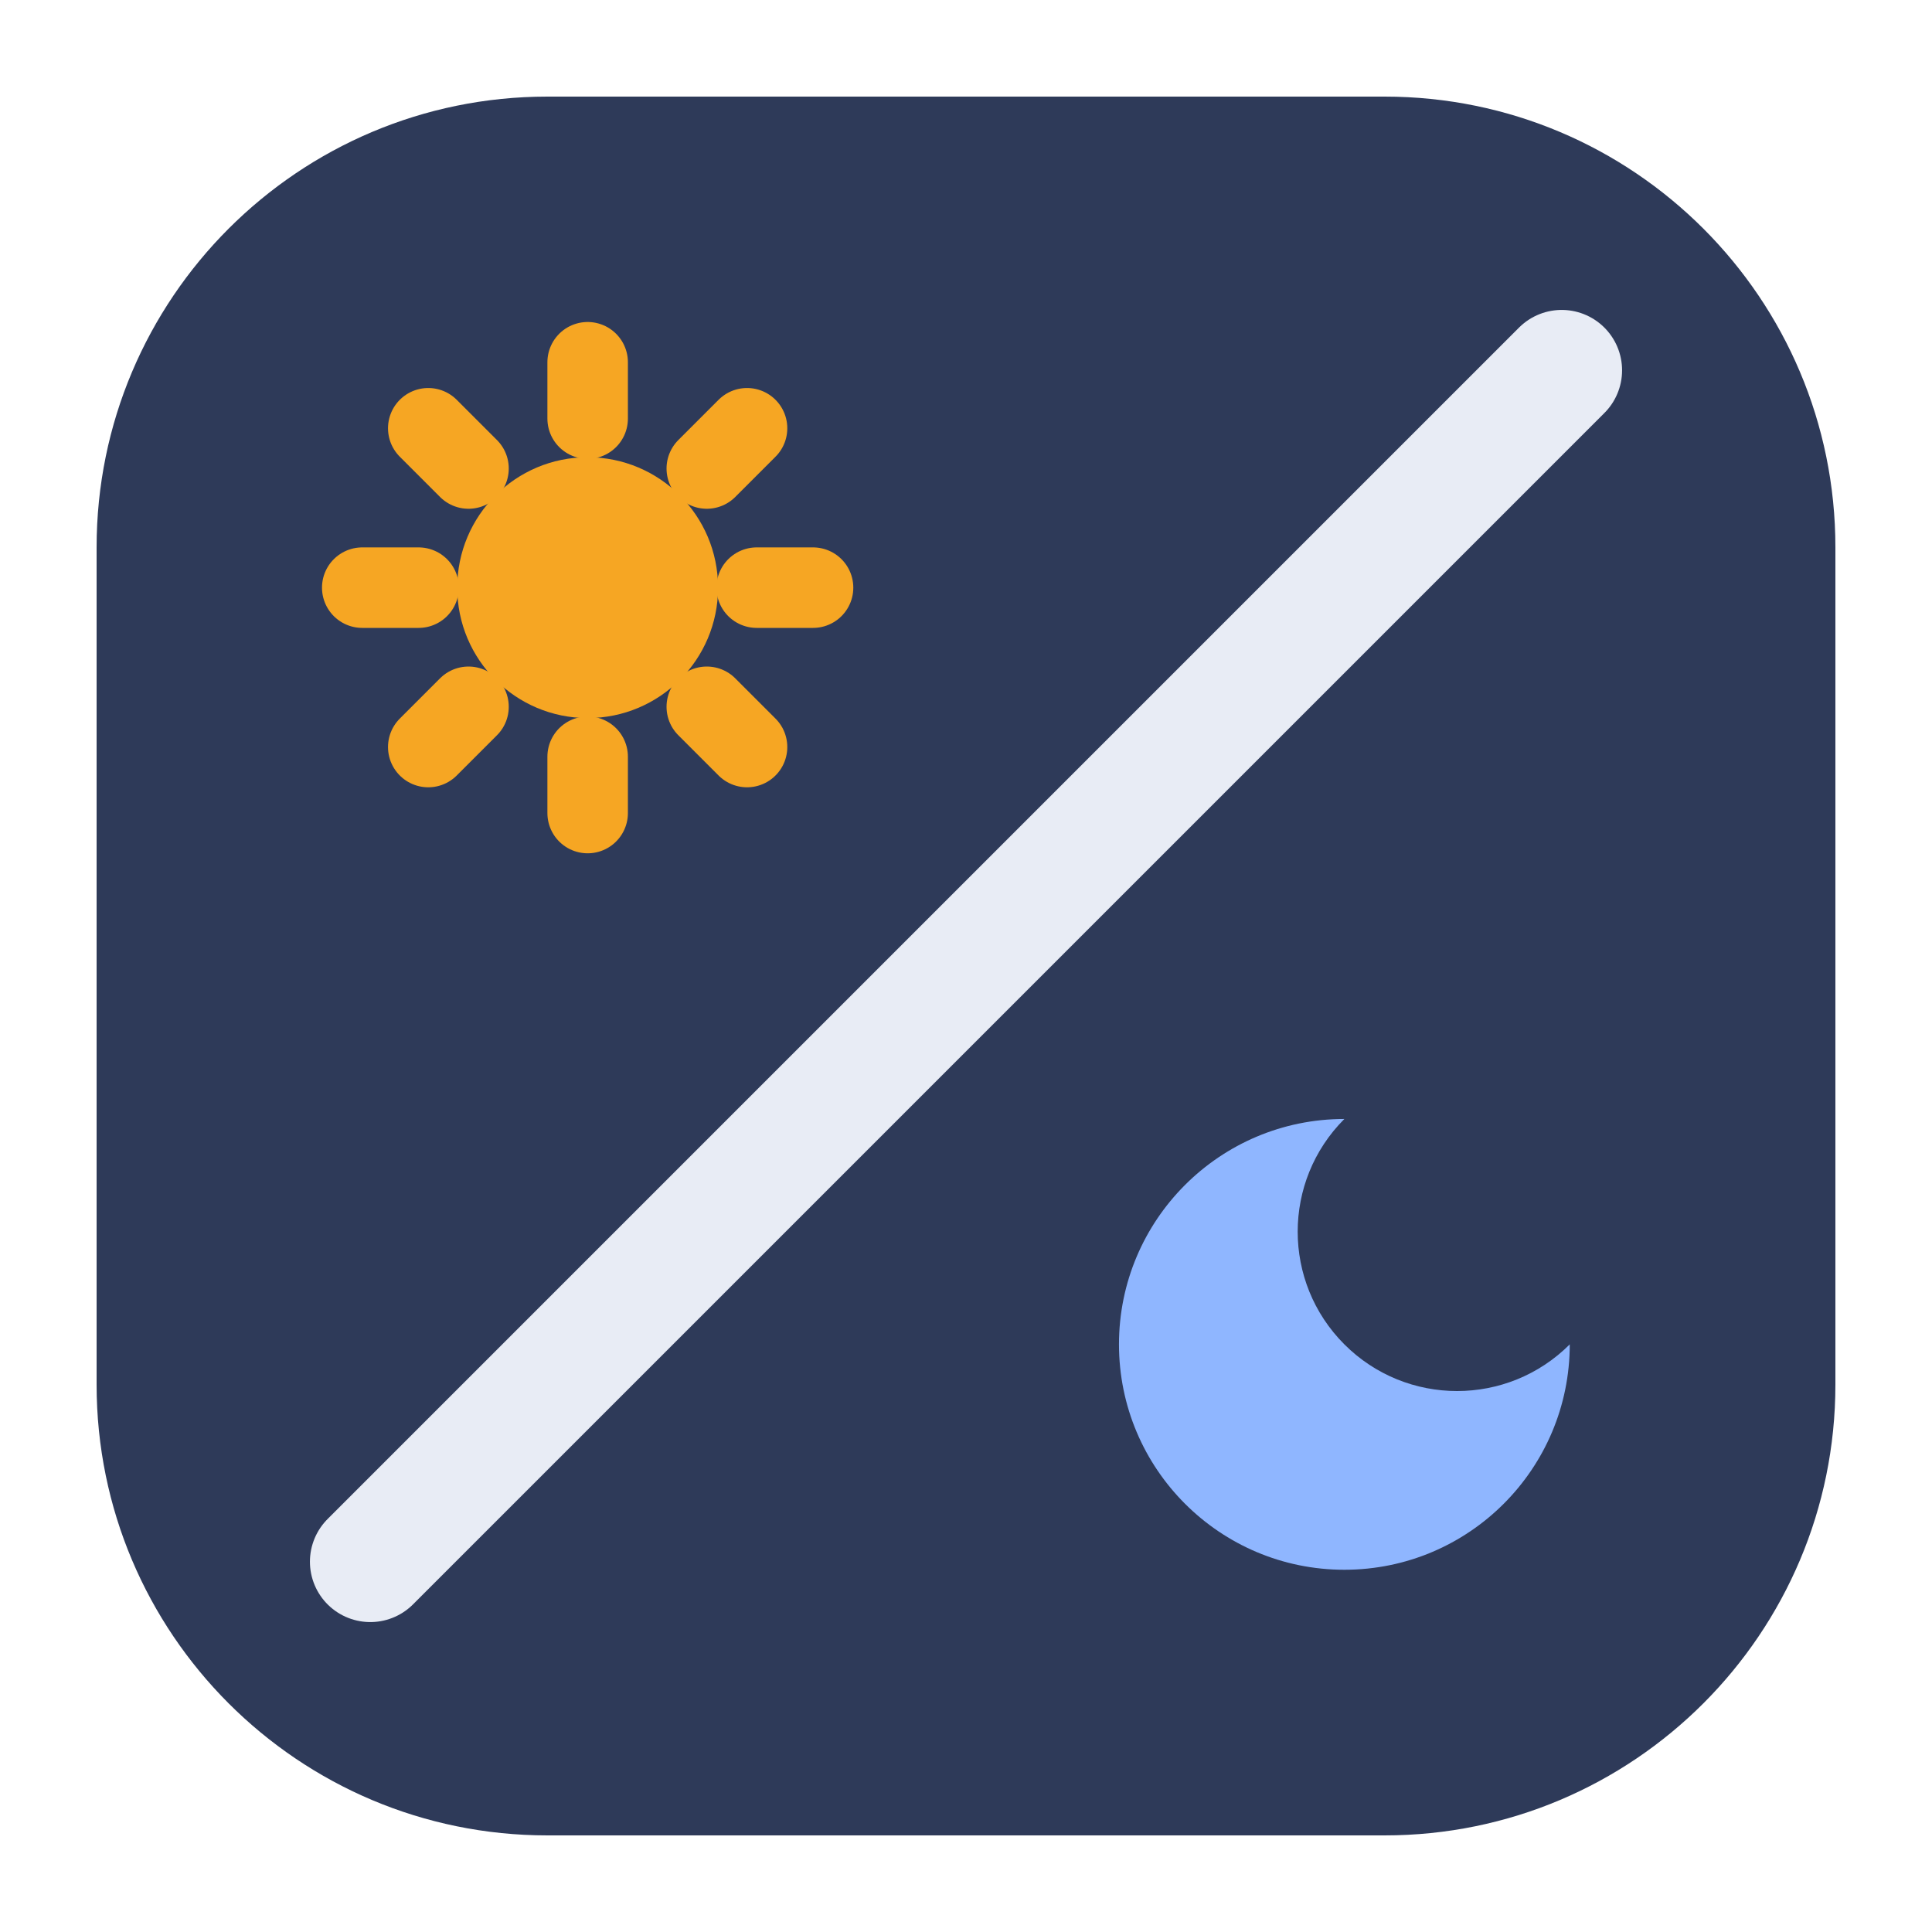
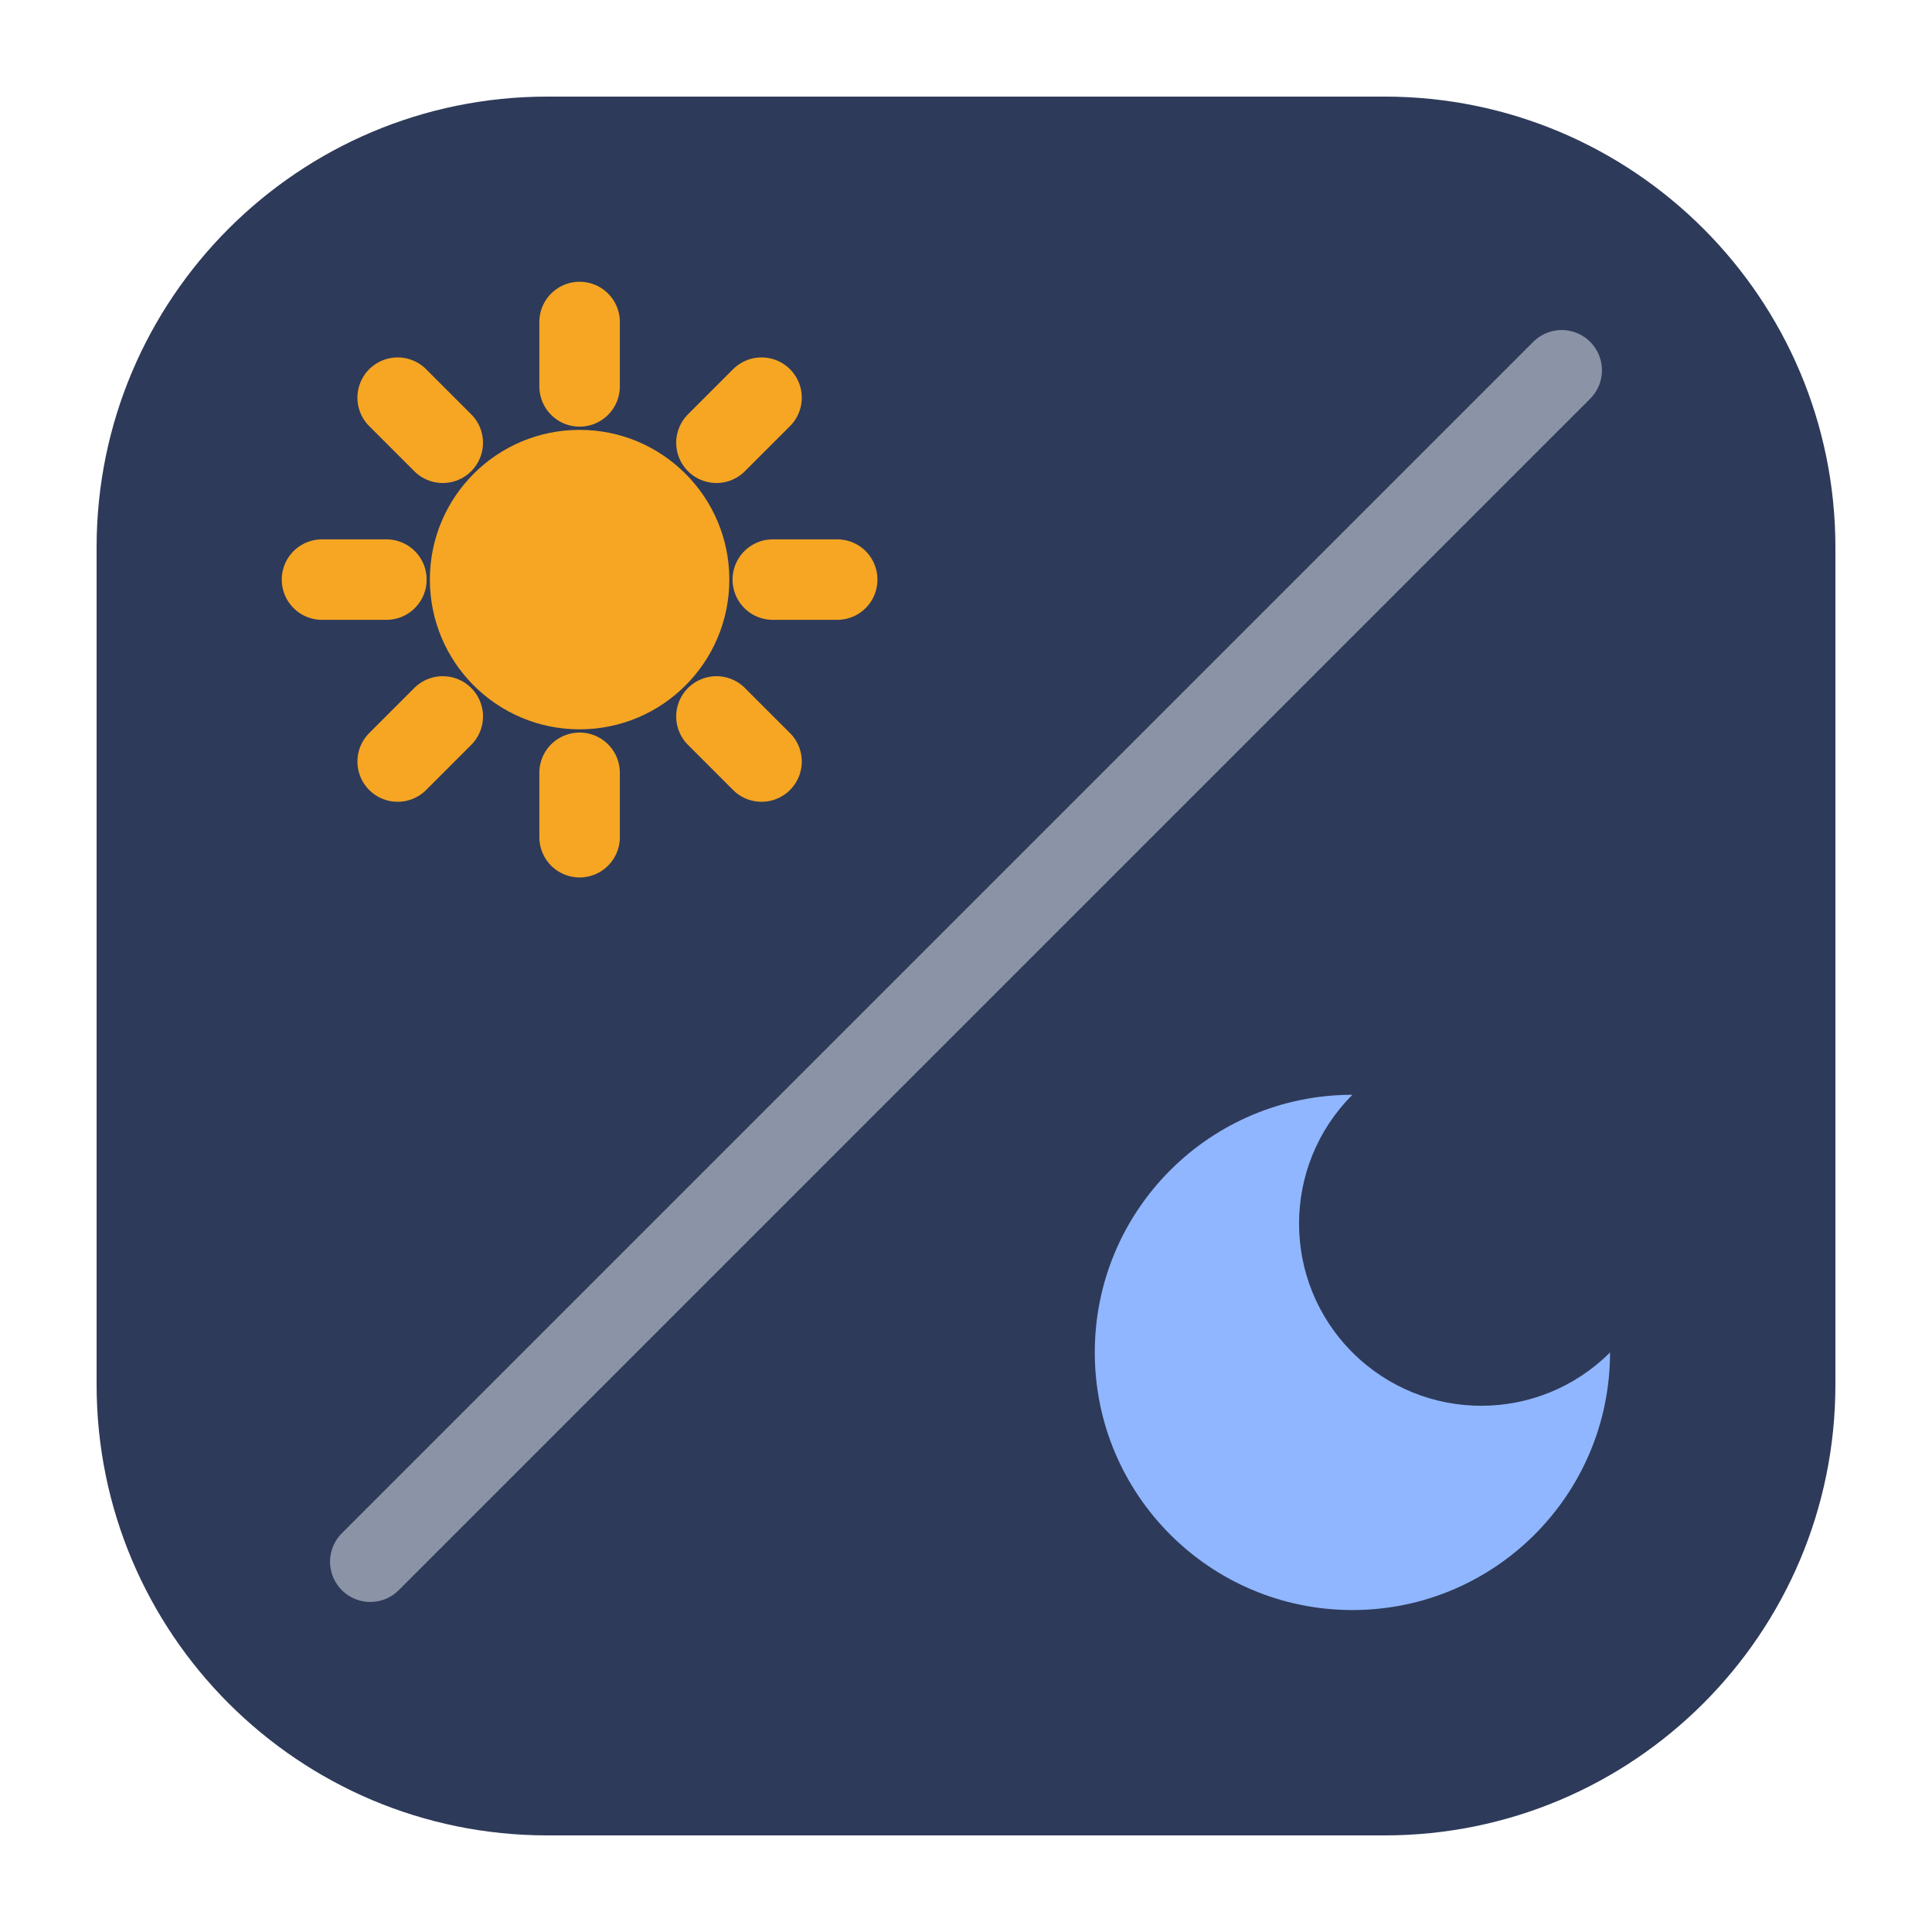
<svg xmlns="http://www.w3.org/2000/svg" width="24" height="24" viewBox="0 0 24 24" role="img" aria-labelledby="title">
  <rect x="1.2" y="1.2" width="21.6" height="21.6" rx="5.6" fill="#2E3A59" />
-   <path d="M4.6 19.4 19.4 4.6" stroke="#E8ECF5" stroke-width="1.5" stroke-linecap="round" />
-   <g transform="translate(7.3 7.3)">
-     <circle r="1.62" fill="#F6A623" />
+   <path d="M4.6 19.4 19.4 4.6" stroke="#E8ECF5" stroke-width="1" stroke-opacity="0.5" stroke-linecap="round" />
+   <g transform="translate(7.2 7.2)">
+     <circle r="1.86" fill="#F6A623" />
    <g stroke="#F6A623" stroke-width="1" stroke-linecap="round" fill="none">
-       <path d="M0 -2.1V-2.8" />
-       <path d="M0 2.1V2.8" />
-       <path d="M-2.1 0H-2.8" />
-       <path d="M2.1 0H2.8" />
-       <path d="M-1.48 -1.48l-.5 -.5" />
-       <path d="M1.48 1.48l.5 .5" />
-       <path d="M-1.48 1.48l-.5 .5" />
-       <path d="M1.48 -1.48l.5 -.5" />
+       <path d="M0 -2.4V-3.2" />
+       <path d="M0 2.4V3.2" />
+       <path d="M-2.4 0H-3.2" />
+       <path d="M2.4 0H3.2" />
+       <path d="M-1.7 -1.7l-.56 -.56" />
+       <path d="M1.7 1.7l.56 .56" />
+       <path d="M-1.7 1.7l-.56 .56" />
+       <path d="M1.7 -1.7l.56 -.56" />
    </g>
  </g>
-   <g transform="translate(12.967 12.967) scale(0.3111)">
+   <g transform="translate(12.533 12.533) scale(0.3556)">
    <path d="M12 3a6 6 0 0 0 9 9 9 9 0 1 1-9-9Z" fill="#8FB6FF" />
  </g>
</svg>
